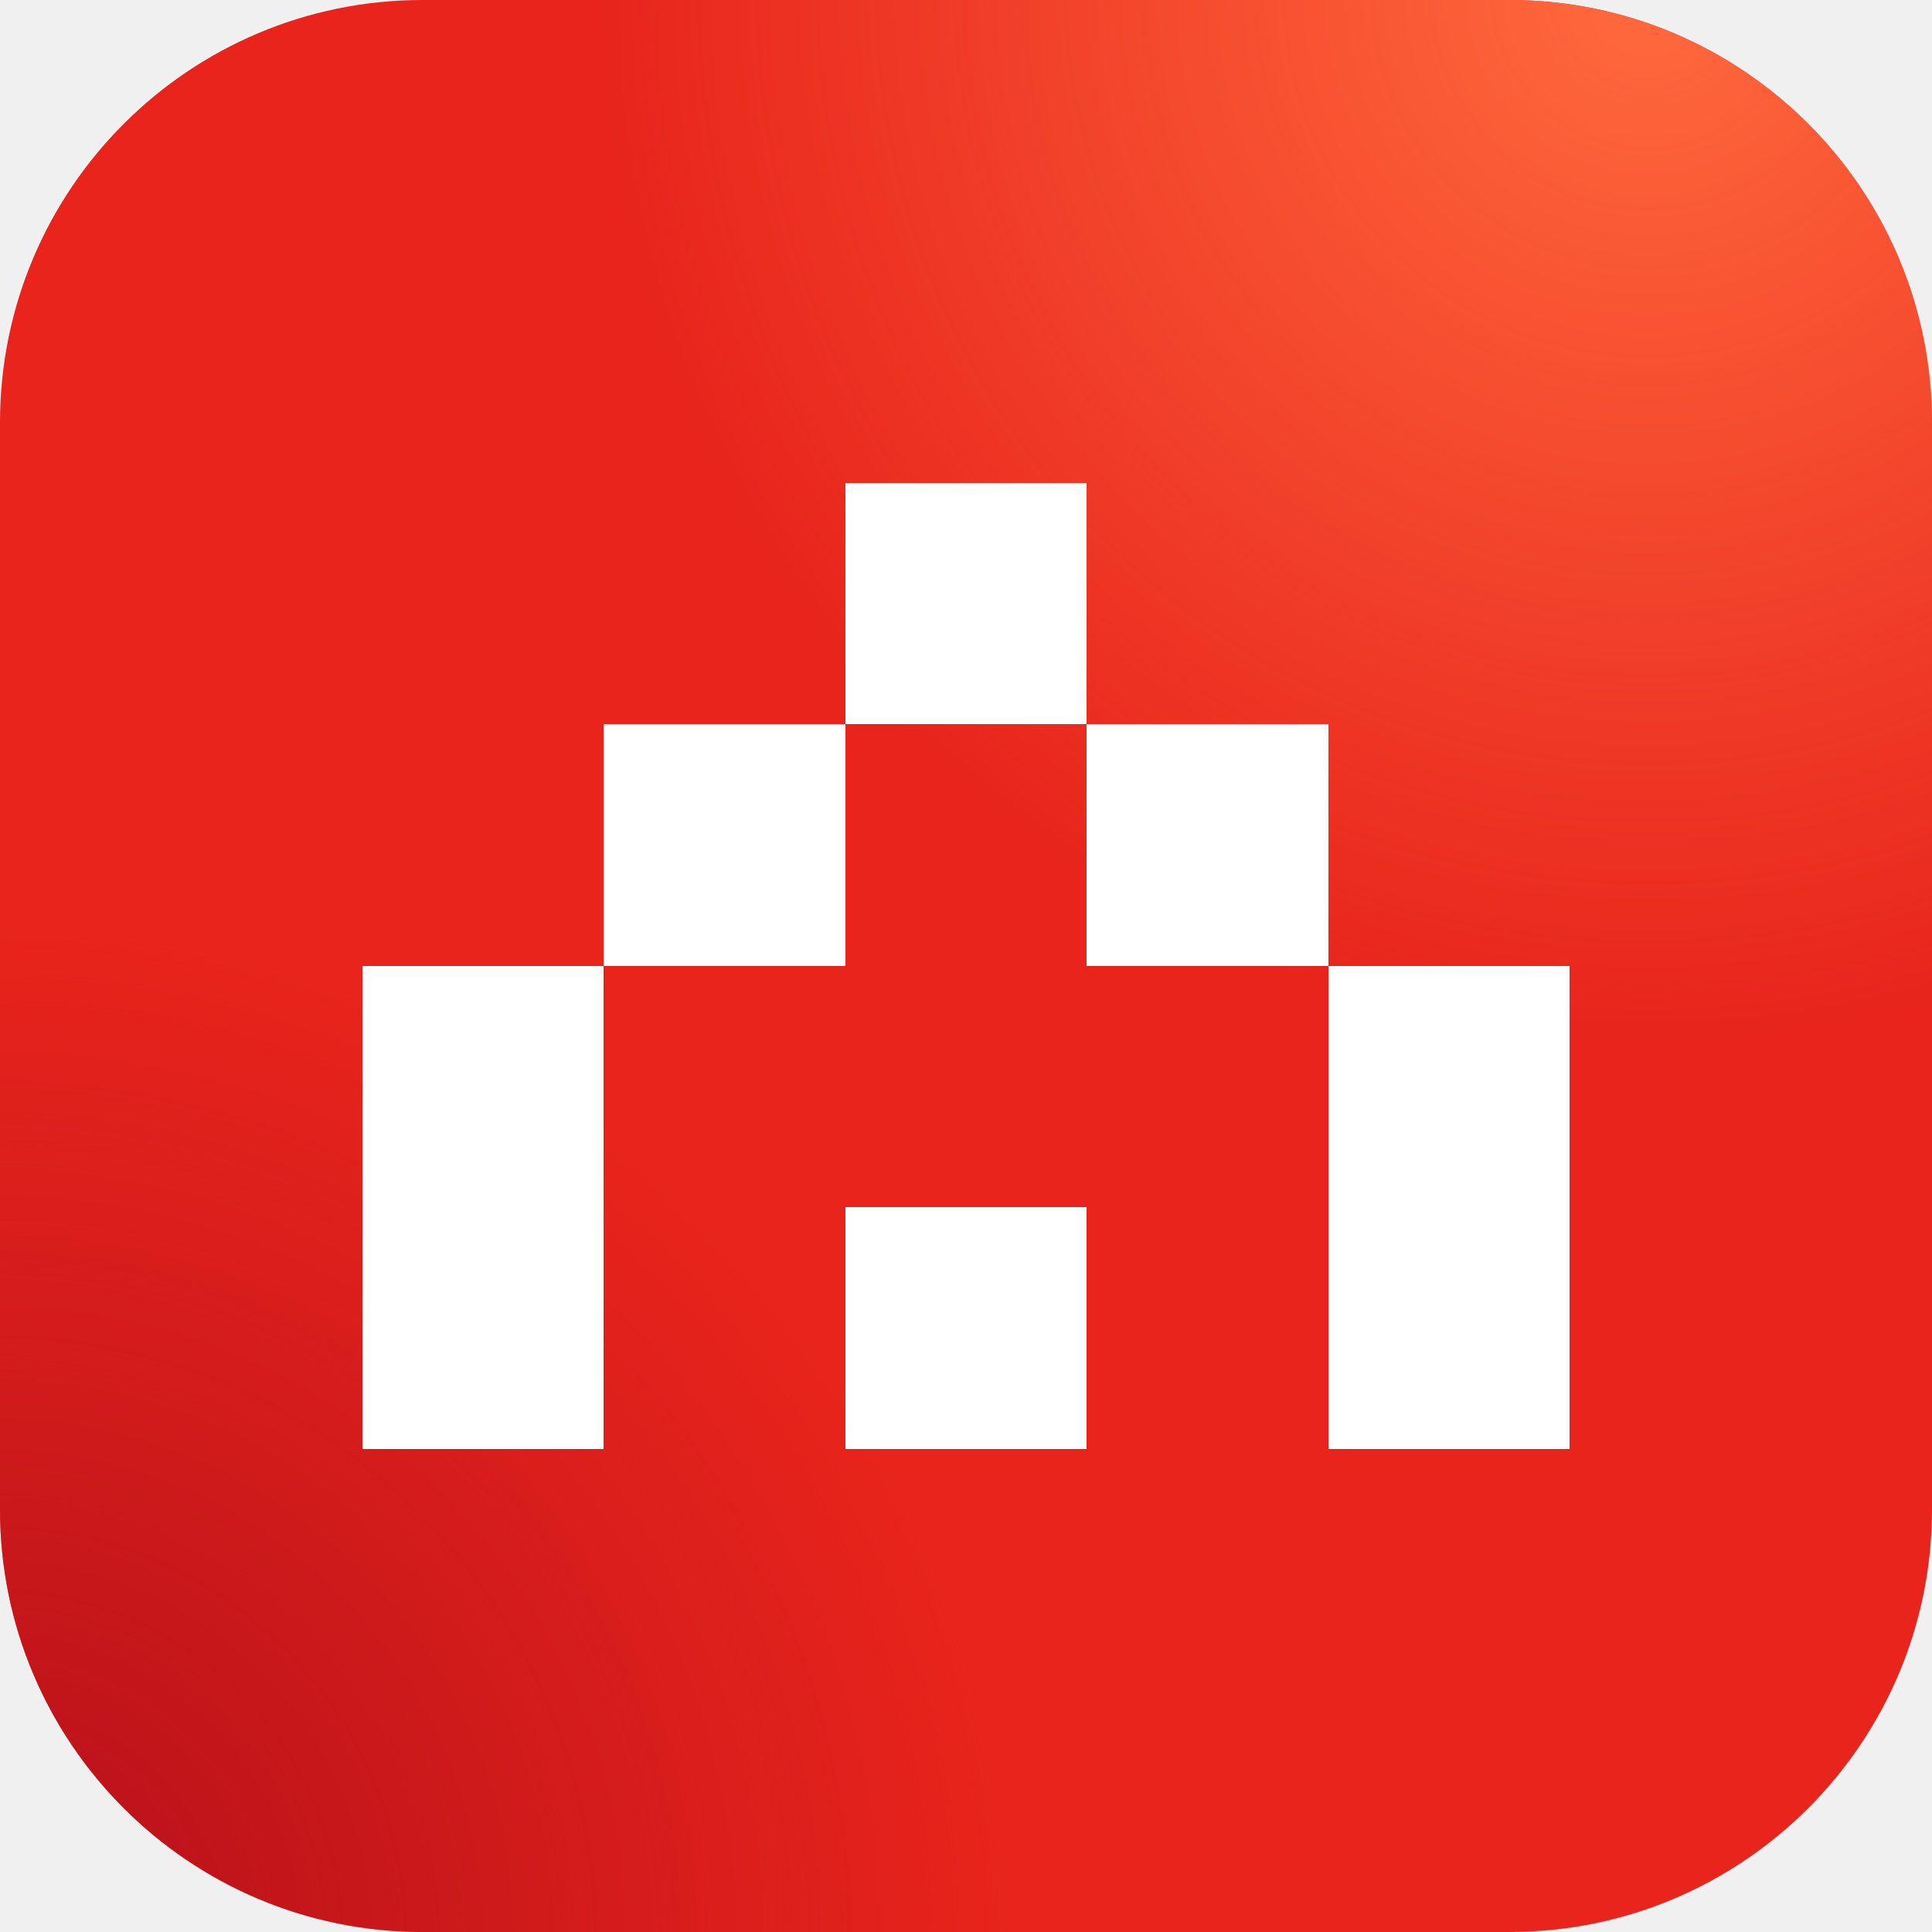
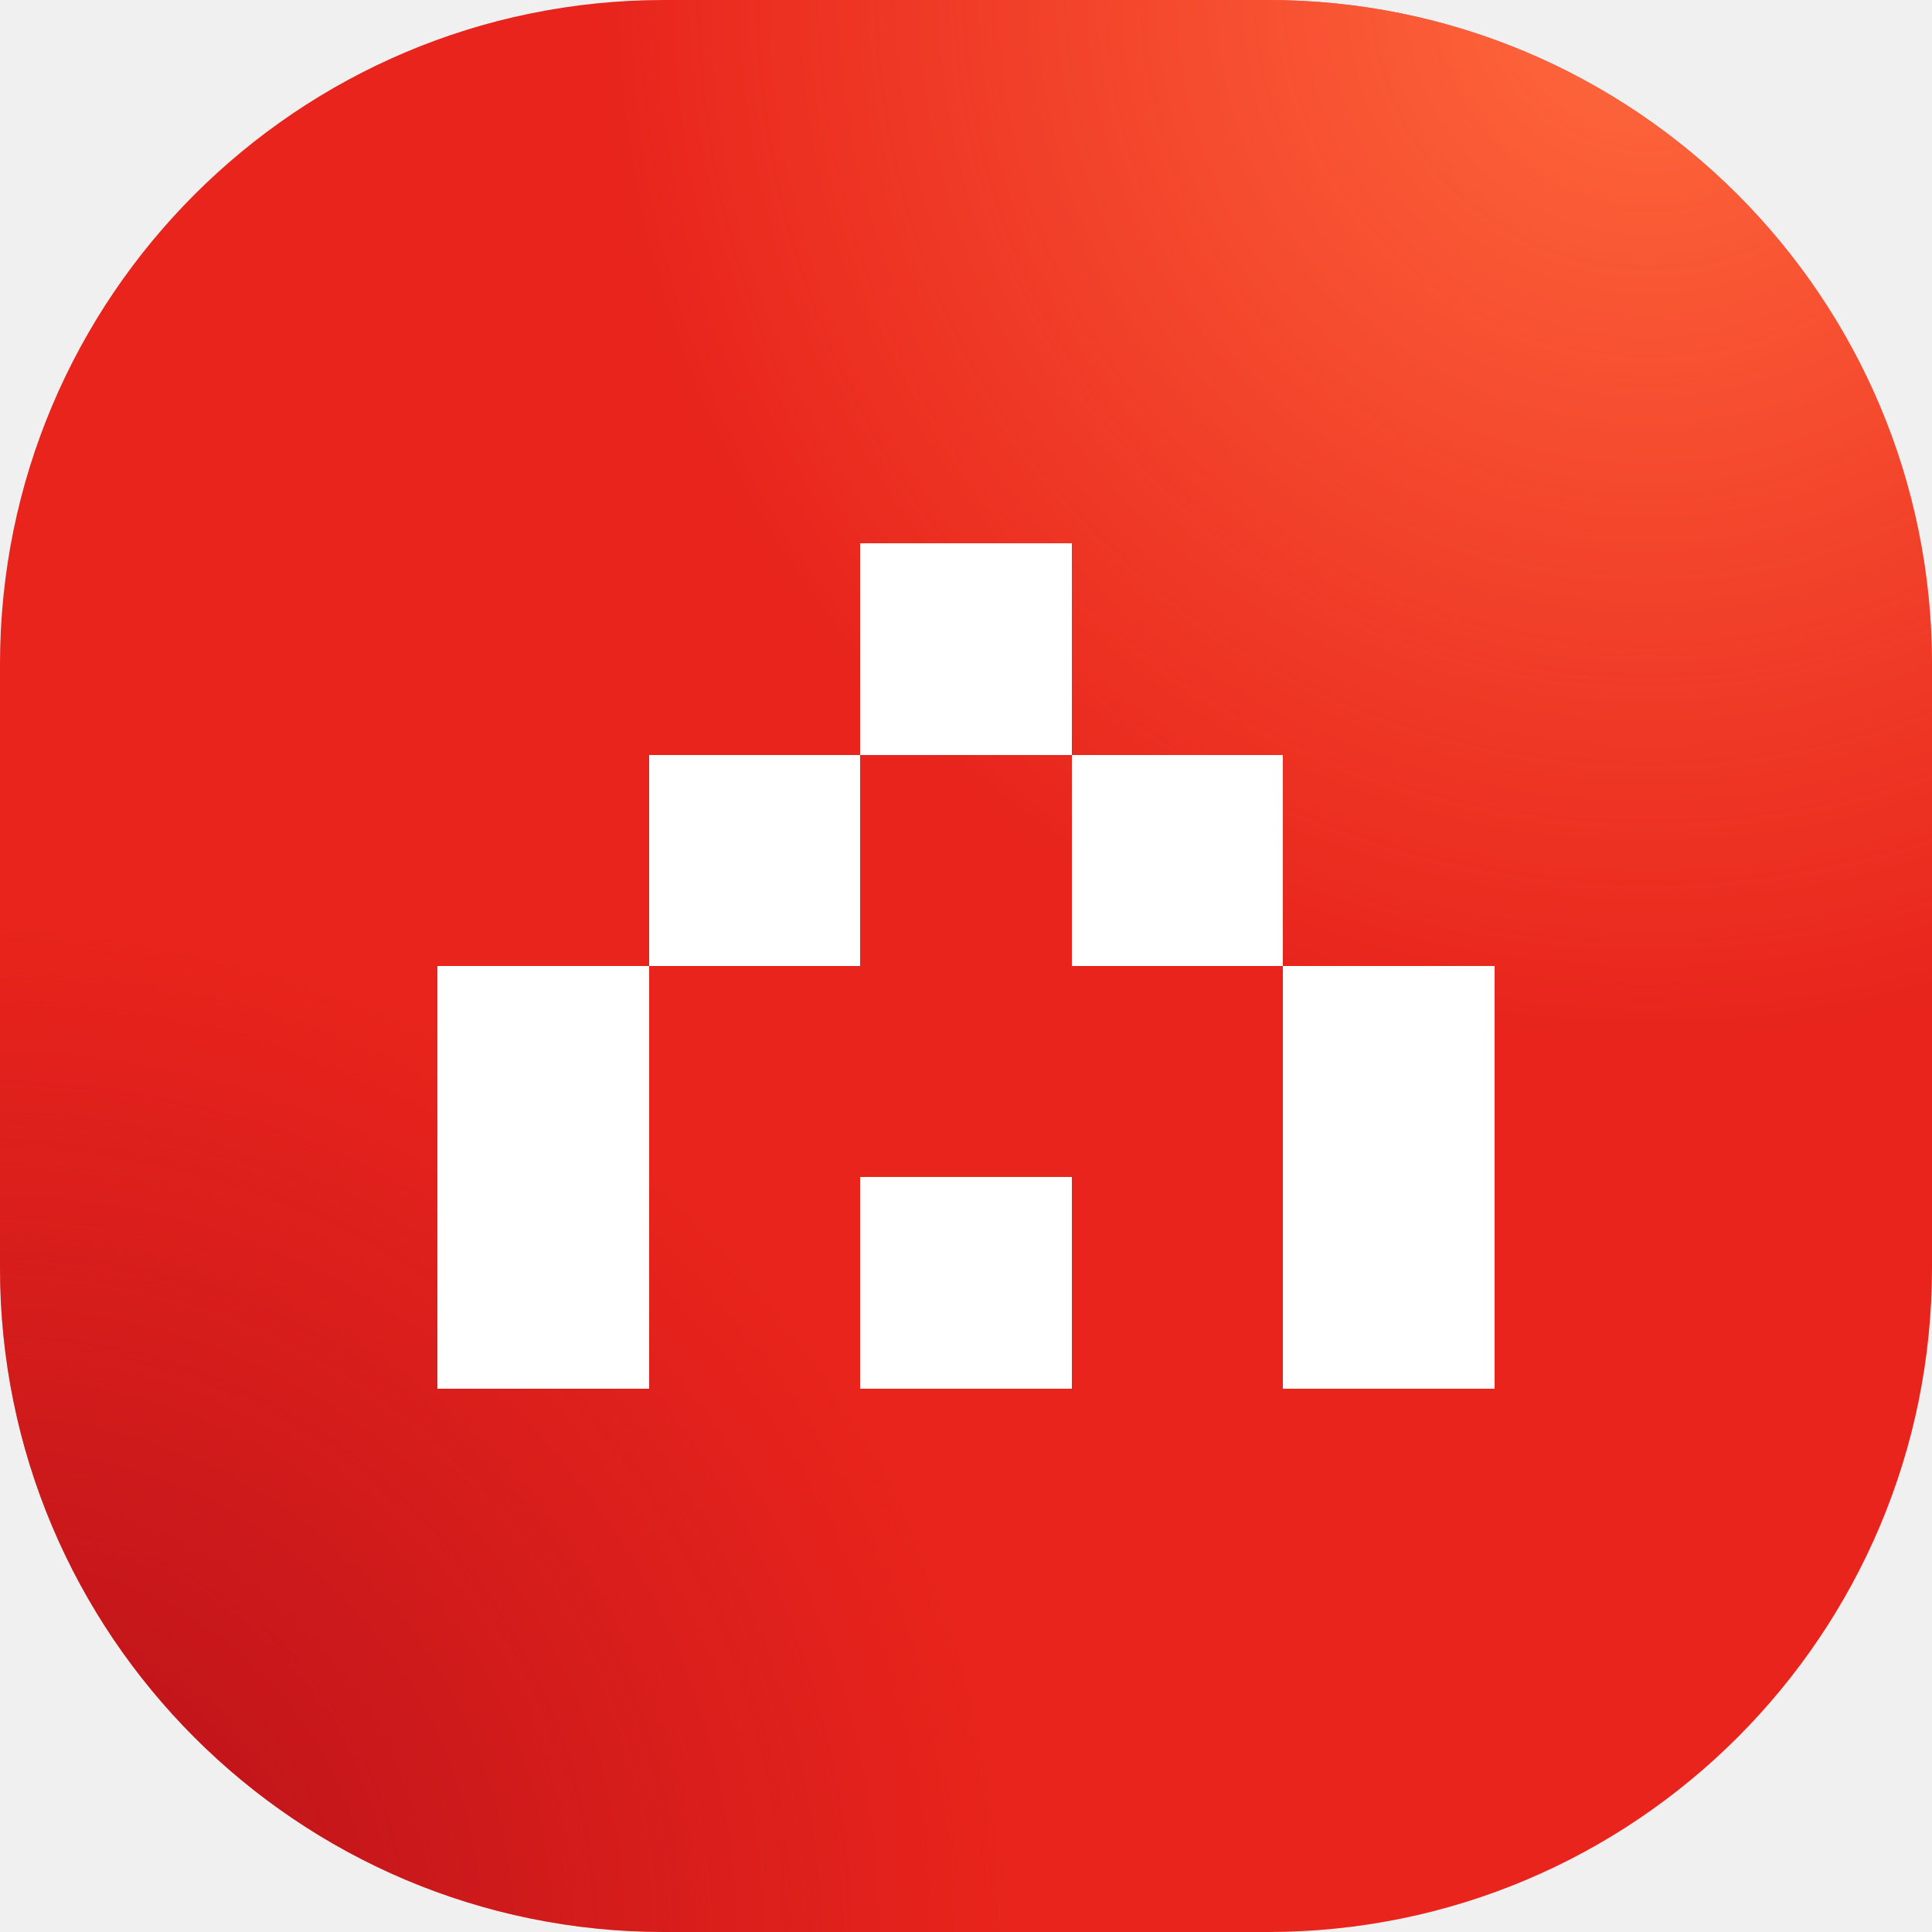
<svg xmlns="http://www.w3.org/2000/svg" viewBox="0 0 64 64">
  <defs>
    <radialGradient id="o" cx="85%" cy="0%" r="90%">
      <stop offset="0" stop-color="#ff6a3d" />
      <stop offset=".6" stop-color="#ff6a3d" stop-opacity="0" />
    </radialGradient>
    <radialGradient id="d" cx="0%" cy="100%" r="80%">
      <stop offset="0" stop-color="#b5101a" />
      <stop offset=".65" stop-color="#b5101a" stop-opacity="0" />
    </radialGradient>
    <clipPath id="c">
-       <rect width="64" height="64" rx="14" />
+       <rect width="64" height="64" rx="22" />
    </clipPath>
  </defs>
  <g clip-path="url(#c)">
    <rect width="64" height="64" fill="#e8241c" />
    <rect width="64" height="64" fill="url(#o)" />
    <rect width="64" height="64" fill="url(#d)" />
  </g>
  <g fill="#ffffff" shape-rendering="crispEdges">
-     <rect x="28" y="16" width="8" height="8" />
-     <rect x="20" y="24" width="8" height="8" />
-     <rect x="36" y="24" width="8" height="8" />
-     <rect x="12" y="32" width="8" height="8" />
-     <rect x="44" y="32" width="8" height="8" />
-     <rect x="12" y="40" width="8" height="8" />
-     <rect x="28" y="40" width="8" height="8" />
-     <rect x="44" y="40" width="8" height="8" />
+     <rect x="28.5" y="18" width="7" height="7" />
+     <rect x="21.5" y="25" width="7" height="7" />
+     <rect x="35.5" y="25" width="7" height="7" />
+     <rect x="14.5" y="32" width="7" height="7" />
+     <rect x="42.5" y="32" width="7" height="7" />
+     <rect x="14.5" y="39" width="7" height="7" />
+     <rect x="28.5" y="39" width="7" height="7" />
+     <rect x="42.5" y="39" width="7" height="7" />
  </g>
</svg>
